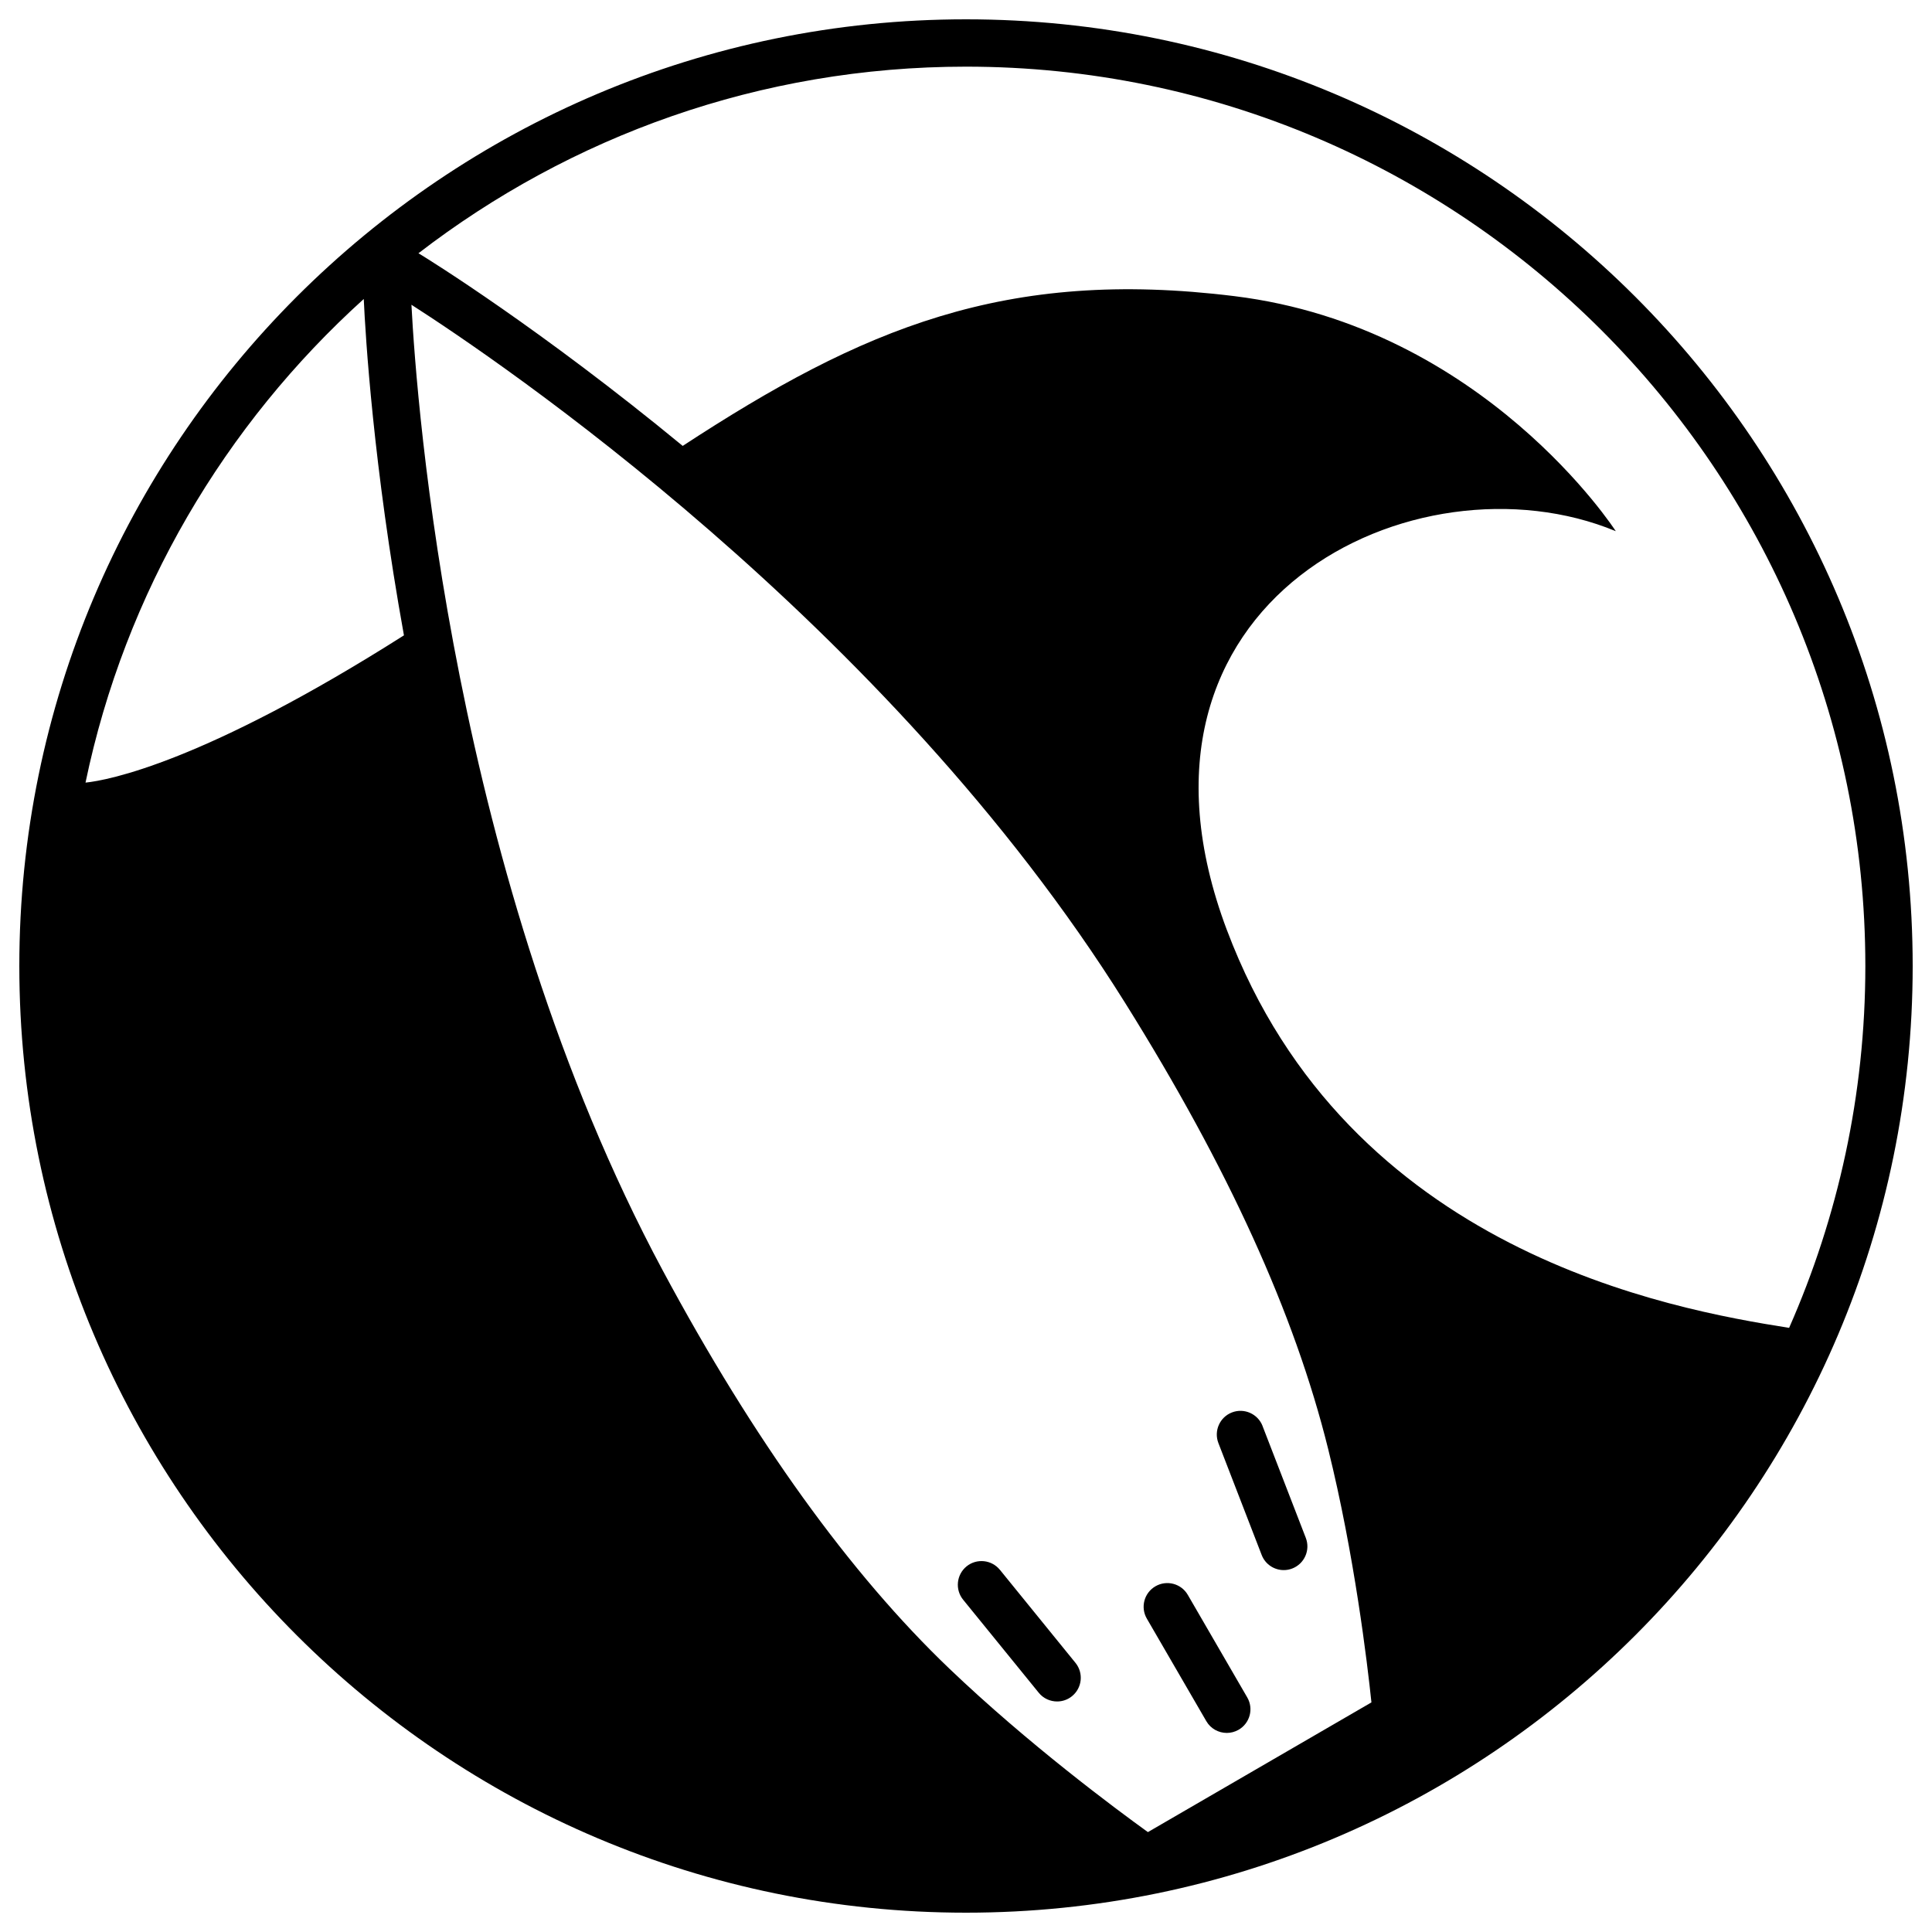
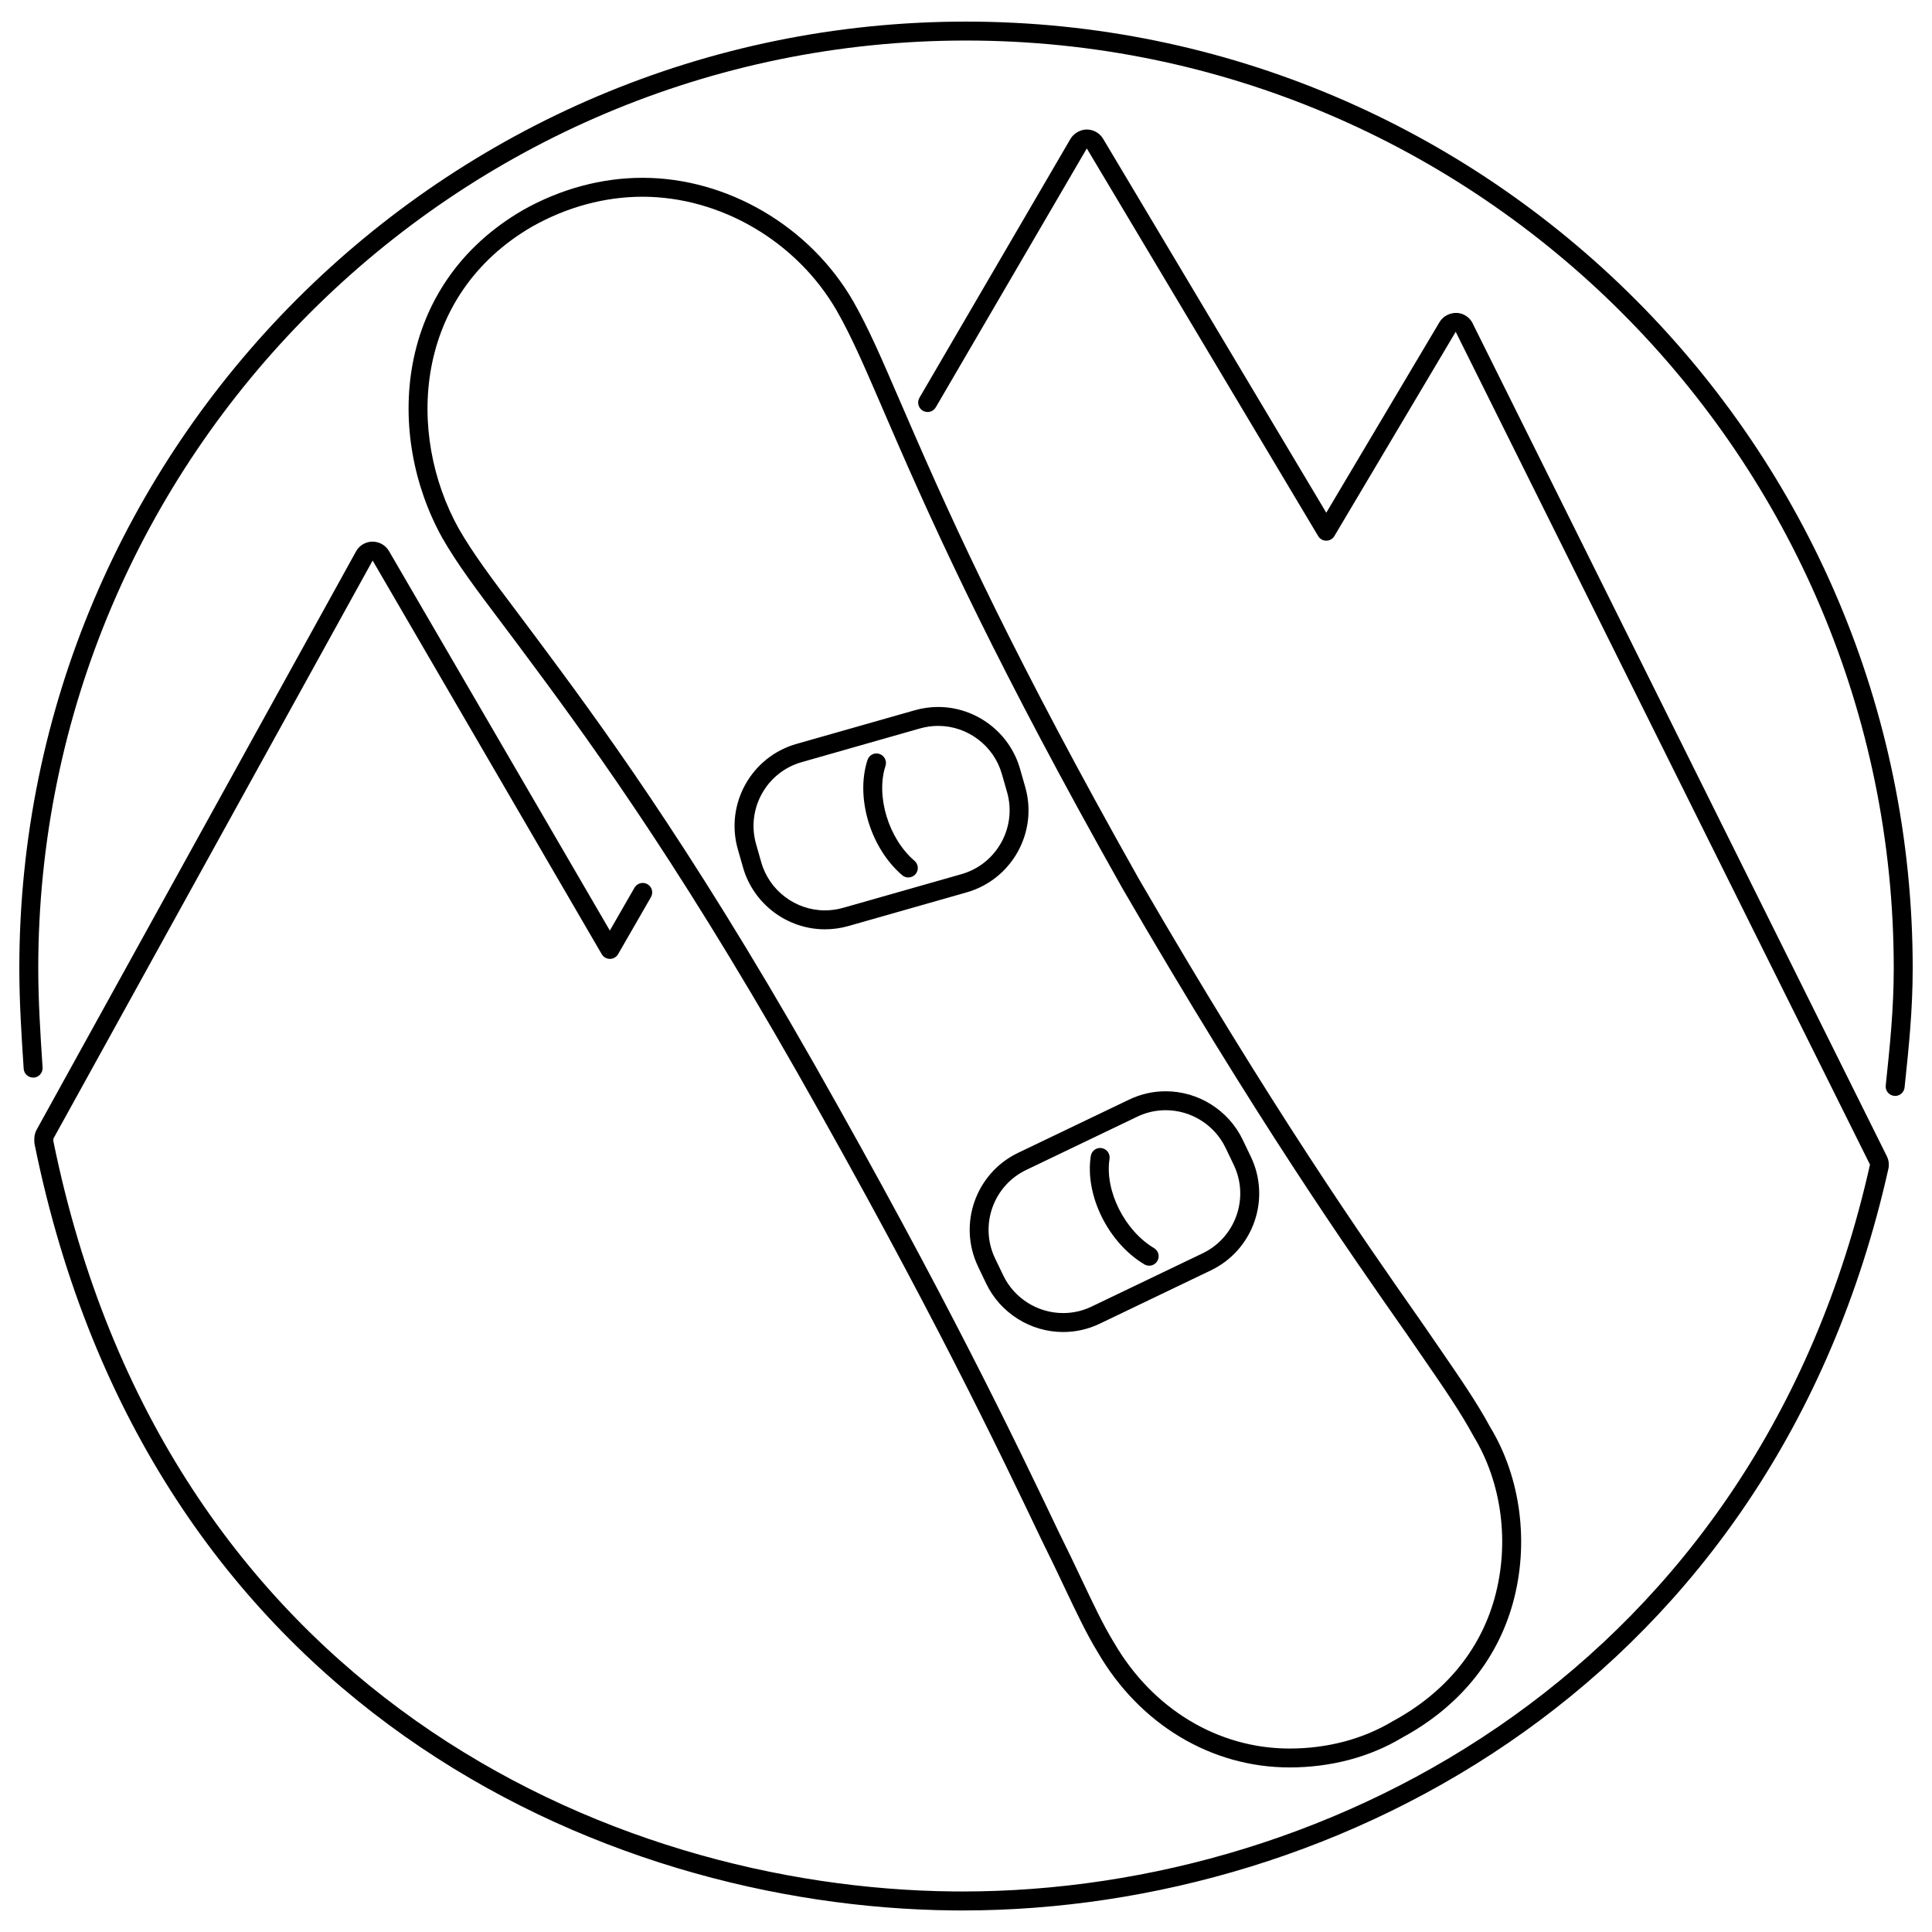
- <svg xmlns="http://www.w3.org/2000/svg" viewBox="0 0 100 100">
-   <path d="M50 1C22.955 1 1 22.956 1 50c0 27.047 21.955 49 49 49 27.046 0 49-21.953 49-49C99 22.957 77.046 1 50 1zM4.426 40.508c2.046-9.835 7.212-18.534 14.402-25.032.087 1.908.49 8.606 2.08 17.41-10.366 6.58-15.32 7.503-16.482 7.622zm54.987 54.32c-1.643-1.184-6.205-4.57-10.275-8.46-5.143-4.916-10.132-11.847-14.83-20.6-10.925-20.365-12.745-44.884-13.012-49.994 4.312 2.763 24.616 16.423 36.932 36.122 5.34 8.54 8.78 16.097 10.517 23.102 1.357 5.463 2.03 11.105 2.24 13.118L59.414 94.83zm4.09-46.69c-6.436-17.103 9.823-24.92 20.13-20.644 0 0-6.806-10.57-19.733-12.165C52.03 13.862 44.632 17 35.337 23.08c-7.354-6.058-13.086-9.61-13.584-9.915-.027-.017-.064-.037-.095-.055C29.512 7.062 39.34 3.45 50 3.45c25.668 0 46.55 20.883 46.55 46.55 0 6.66-1.416 12.993-3.946 18.73-6.09-.962-22.832-3.927-29.1-20.592zM61.48 82.55c-.34-.586-1.09-.784-1.675-.444-.586.34-.785 1.09-.445 1.674l3.078 5.306c.227.393.64.61 1.06.61.21 0 .42-.053.614-.165.586-.34.785-1.088.445-1.673L61.48 82.55zm3.87-8.742c-.245-.63-.956-.945-1.586-.7-.63.244-.944.953-.7 1.585l2.24 5.792c.187.485.65.783 1.142.783.147 0 .297-.026.442-.083.63-.244.944-.953.7-1.585l-2.24-5.792zm-13.596 7.446c-.427-.526-1.2-.604-1.724-.18-.525.428-.605 1.2-.18 1.725l3.915 4.817c.242.3.597.452.952.452.27 0 .545-.09.77-.274.526-.427.606-1.198.18-1.724l-3.913-4.818z" />
+ <svg xmlns="http://www.w3.org/2000/svg" viewBox="-99.5 520.5 100 100">
+   <path d="M-49.5 521.618c-27.02 0-49 21.98-49 49 0 1.67.106 3.414.226 5.202.018.27.252.467.52.457.27-.02.475-.252.458-.522-.118-1.77-.224-3.496-.224-5.137 0-26.478 21.542-48.02 48.02-48.02s48.02 21.542 48.02 48.02c0 2.128-.202 4.04-.415 6.066-.03.27.167.51.436.538l.053.003c.248 0 .46-.187.487-.44.216-2.05.42-3.987.42-6.167 0-27.02-21.98-49-49-49zm26.228 15.62c-.16-.32-.482-.53-.83-.542-.347-.01-.704.165-.89.478l-5.86 9.864-11.553-19.358c-.176-.294-.5-.477-.85-.477-.334.005-.67.2-.838.486l-7.817 13.4c-.136.234-.057.534.176.67.235.136.534.058.67-.176l7.817-13.4 11.974 20.063c.088.148.248.24.42.24.173 0 .334-.092.42-.24l6.28-10.572L-2.71 580.78c-5.82 25.988-27.78 37.622-46.96 37.623l-.47-.002c-17.886-.174-40.823-10.454-46.6-38.847v-.112l16.528-29.928 11.858 20.375c.087.15.25.243.423.243.175 0 .336-.094.424-.245l1.7-2.952c.135-.234.054-.534-.18-.67-.236-.134-.535-.053-.67.18l-1.278 2.22-11.433-19.645c-.174-.3-.49-.48-.857-.486-.352.004-.677.198-.847.506l-16.53 29.93c-.08.144-.122.308-.122.473v.113c0 .066.007.133.02.195 5.893 28.967 29.298 39.453 47.55 39.632l.48.002c19.57 0 41.978-11.87 47.916-38.386.05-.22.02-.45-.078-.65l-21.438-43.108zm-49.265 16.84c3.088 4.15 7.756 10.423 14.312 21.95 6.907 12.167 10.374 19.436 12.672 24.253.42.843.79 1.617 1.154 2.388.616 1.3 1.147 2.42 1.722 3.357 2.166 3.73 5.875 5.956 9.924 5.956 2.133 0 4.154-.535 5.825-1.54 2.918-1.58 4.898-3.978 5.727-6.938.867-3.1.423-6.527-1.175-9.15-.67-1.245-1.552-2.525-2.667-4.146l-.867-1.26c-3.063-4.373-7.692-10.98-14.644-22.958-6.322-11.217-9.5-18.106-11.994-23.88l-.47-1.082c-.86-1.993-1.54-3.567-2.316-4.927-2.237-3.887-6.52-6.398-10.91-6.398-2.108 0-4.242.574-6.177 1.664-6.692 3.874-7.154 11.633-4.188 16.972.777 1.36 1.795 2.71 3.084 4.42l.99 1.32zm.6-21.86c1.782-1.004 3.75-1.535 5.69-1.535 4.047 0 7.996 2.318 10.06 5.904.75 1.31 1.42 2.863 2.27 4.83l.467 1.08c2.504 5.798 5.696 12.716 12.043 23.978 6.976 12.02 11.62 18.648 14.69 23.032l.865 1.256c1.1 1.596 1.966 2.856 2.625 4.078 1.472 2.418 1.876 5.557 1.08 8.4-.755 2.698-2.57 4.89-5.267 6.35-1.538.925-3.385 1.413-5.34 1.413-3.695 0-7.088-2.043-9.083-5.478-.554-.9-1.074-2-1.705-3.333-.34-.718-.71-1.5-1.13-2.34-2.3-4.82-5.777-12.107-12.7-24.307-6.587-11.58-11.276-17.88-14.38-22.05l-.99-1.323c-1.27-1.684-2.27-3.013-3.015-4.313-2.738-4.93-2.327-12.086 3.82-15.643zm23.06 53.84l.424.883c.73 1.522 2.292 2.504 3.98 2.504.662 0 1.303-.146 1.904-.435l5.744-2.756c2.192-1.052 3.12-3.69 2.068-5.884l-.424-.883c-.73-1.52-2.292-2.503-3.98-2.503-.662 0-1.303.146-1.904.435l-5.743 2.754c-2.19 1.052-3.12 3.69-2.067 5.884zm8.235-7.756c.468-.225.966-.338 1.48-.338 1.314 0 2.53.764 3.097 1.947l.424.884c.817 1.705.095 3.758-1.61 4.576l-5.743 2.755c-.468.225-.966.338-1.48.338-1.314 0-2.53-.764-3.097-1.947l-.424-.884c-.818-1.705-.096-3.758 1.61-4.576l5.742-2.754zm.373 7.64c.08.048.166.07.25.07.168 0 .33-.086.422-.24.138-.233.062-.533-.17-.67-1.526-.908-2.56-2.98-2.304-4.617.042-.268-.142-.52-.41-.56-.27-.042-.518.142-.56.41-.315 2.03.902 4.495 2.773 5.608zm-20.773-20.545c.538 1.886 2.28 3.204 4.24 3.204.407 0 .814-.056 1.21-.168l6.125-1.744c2.34-.666 3.7-3.11 3.034-5.45l-.27-.942c-.536-1.886-2.28-3.204-4.24-3.204-.406 0-.813.057-1.208.17l-6.127 1.743c-2.337.667-3.698 3.11-3.033 5.45l.27.942zm3.034-5.448l6.127-1.745c.308-.087.625-.132.94-.132 1.525 0 2.88 1.025 3.298 2.492l.27.942c.517 1.82-.542 3.72-2.36 4.24l-6.126 1.743c-.31.087-.626.132-.942.132-1.523 0-2.88-1.024-3.297-2.492l-.268-.94c-.518-1.822.54-3.723 2.36-4.24zm5.523 5.968c.138 0 .275-.058.373-.17.176-.208.15-.517-.054-.692-1.34-1.143-2.012-3.348-1.5-4.915.083-.256-.057-.533-.314-.617-.26-.087-.534.056-.618.313-.635 1.944.154 4.564 1.795 5.964.092.08.205.118.318.118z" />
</svg>
